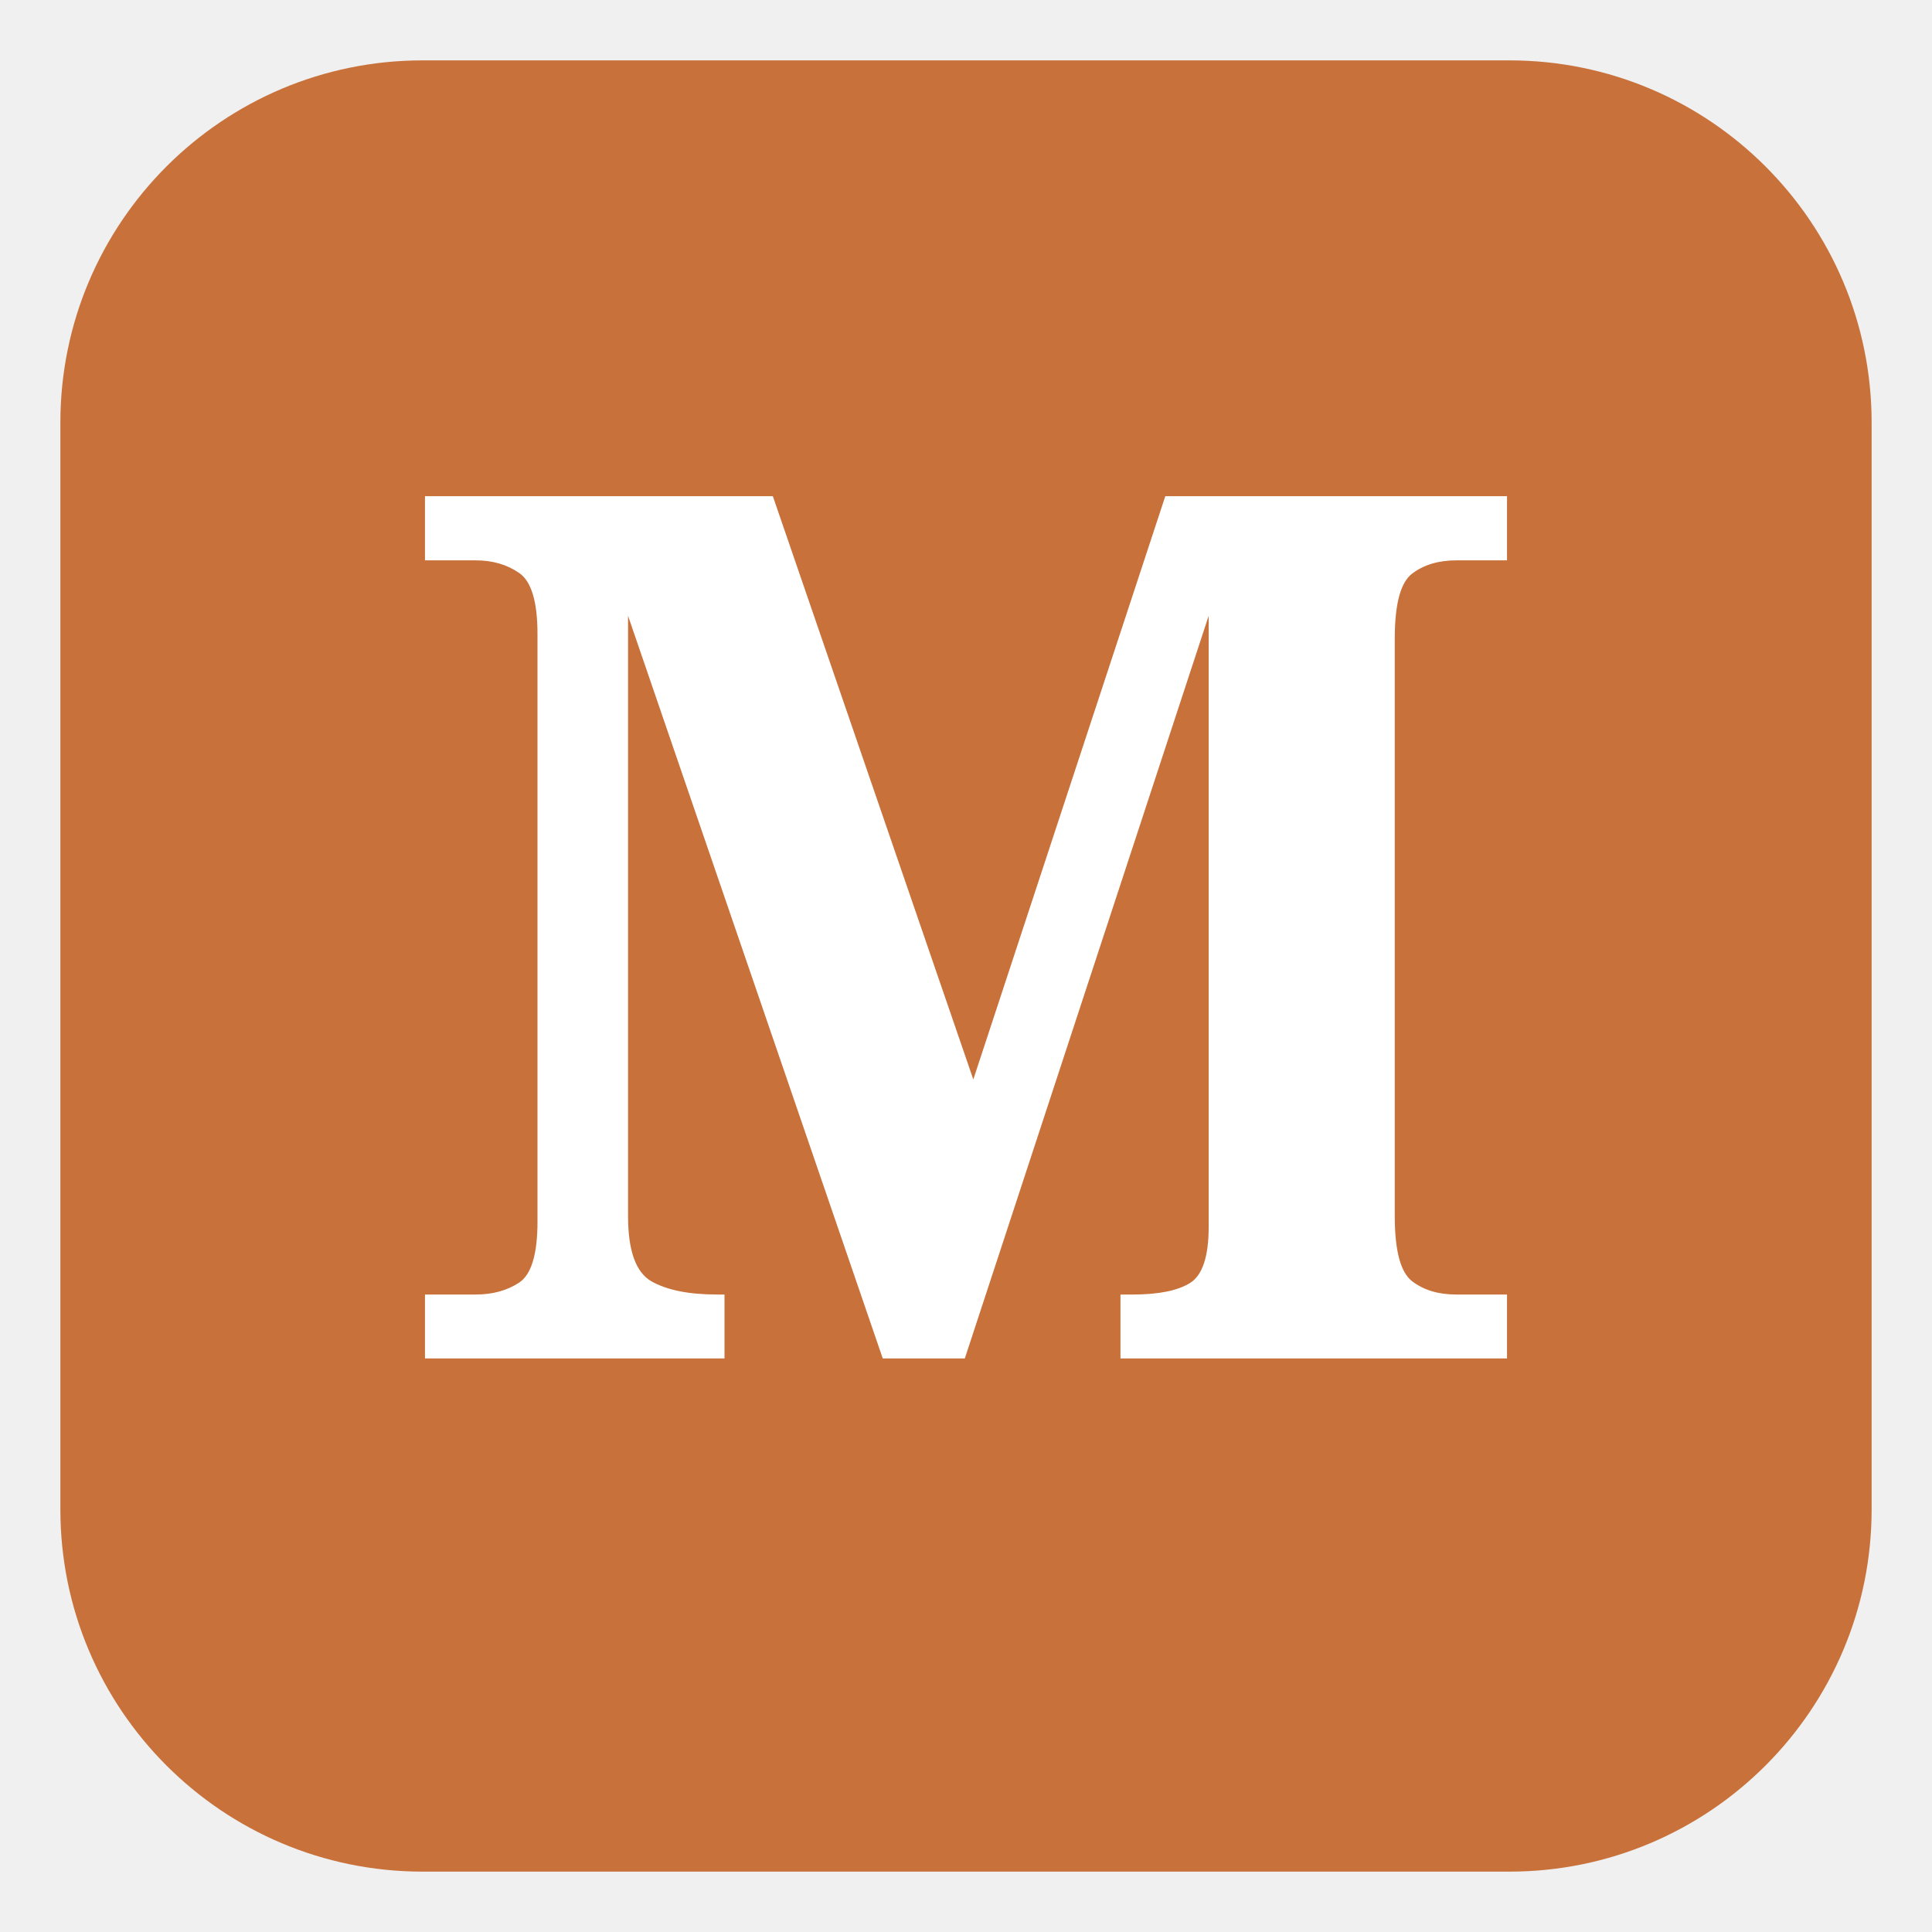
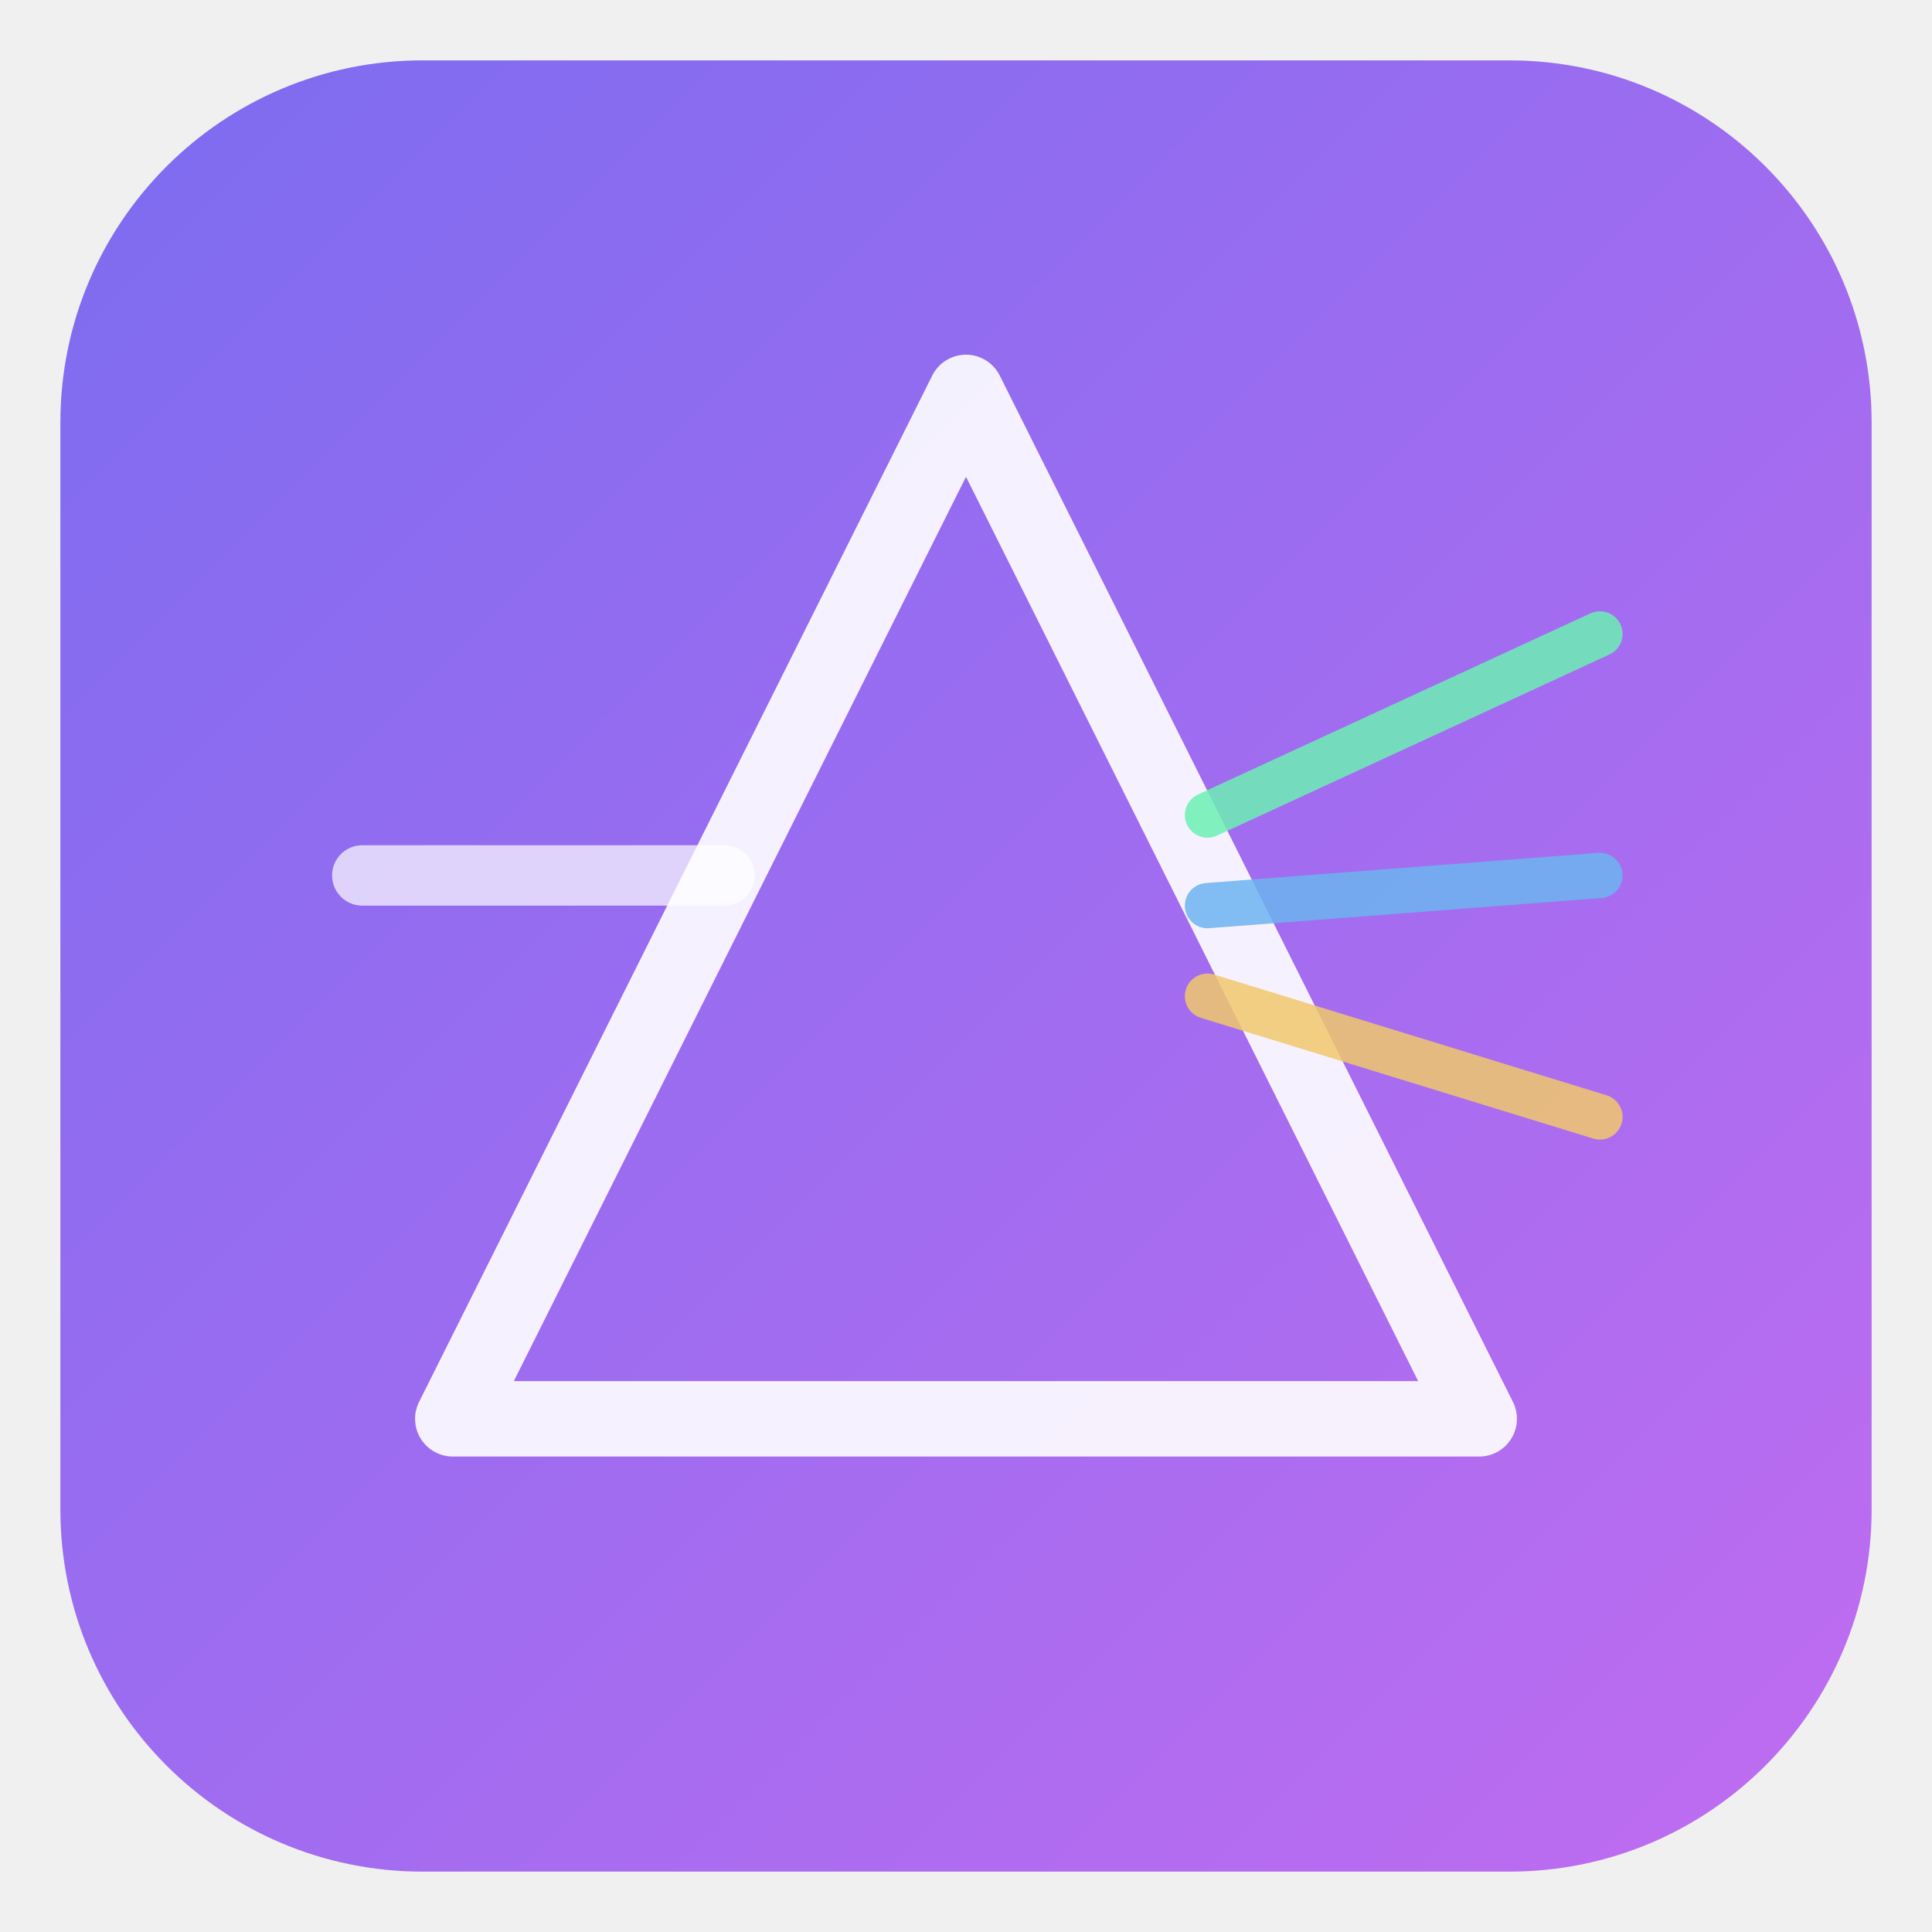
<svg xmlns="http://www.w3.org/2000/svg" width="128" height="128" viewBox="0 0 128 128">
-   <rect x="4" y="4" width="120" height="120" rx="24" ry="24" fill="#c8713a" />
-   <text x="64" y="90" font-family="Georgia, serif" font-size="80" font-weight="bold" fill="white" text-anchor="middle">M</text>
+   <defs>
+     <linearGradient id="bg" x1="0%" y1="0%" x2="100%" y2="100%">
+       <stop offset="0%" stop-color="#7c6cf0" />
+       <stop offset="100%" stop-color="#c06cf0" />
+     </linearGradient>
+   </defs>
+   <rect x="4" y="4" width="120" height="120" rx="24" ry="24" fill="url(#bg)" />
+   <polygon points="64,26 98,94 30,94" fill="none" stroke="white" stroke-width="5" stroke-linejoin="round" opacity="0.9" />
+   <line x1="24" y1="58" x2="48" y2="58" stroke="white" stroke-width="4" stroke-linecap="round" opacity="0.7" />
+   <line x1="80" y1="54" x2="106" y2="42" stroke="#6cf0b4" stroke-width="3" stroke-linecap="round" opacity="0.85" />
+   <line x1="80" y1="60" x2="106" y2="58" stroke="#6cb4f0" stroke-width="3" stroke-linecap="round" opacity="0.85" />
+   <line x1="80" y1="66" x2="106" y2="74" stroke="#f0c86c" stroke-width="3" stroke-linecap="round" opacity="0.85" />
</svg>
